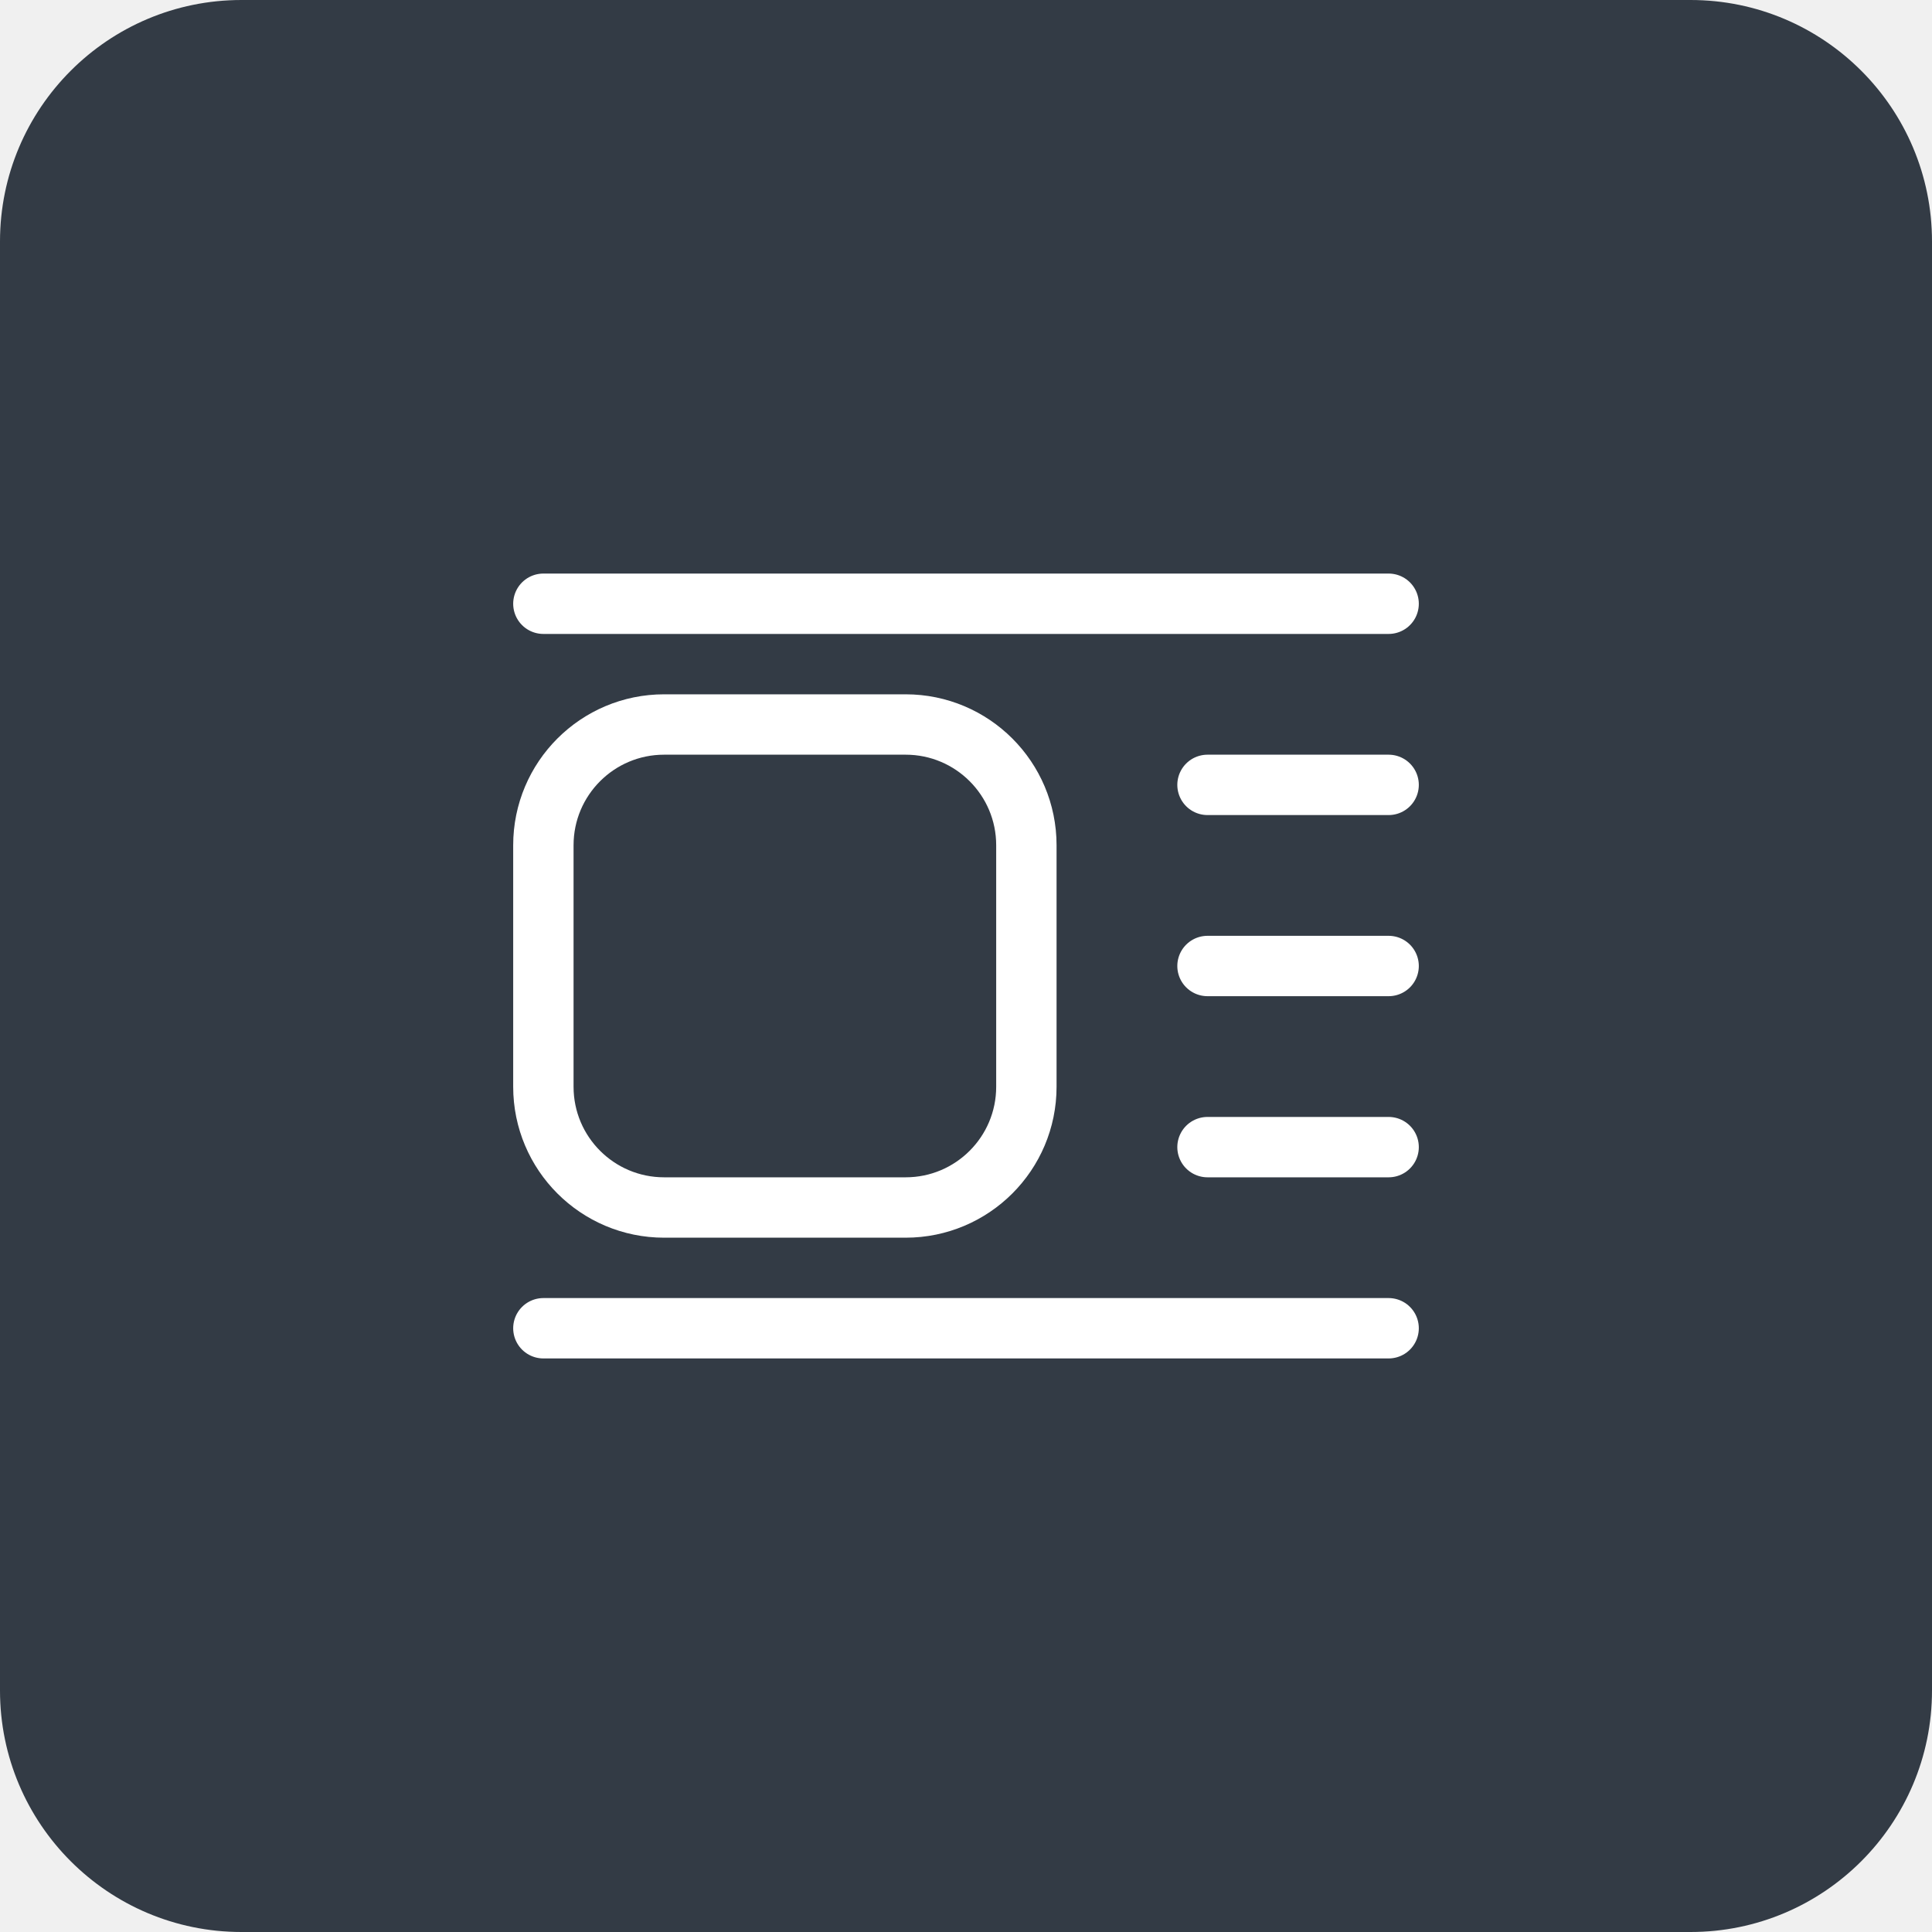
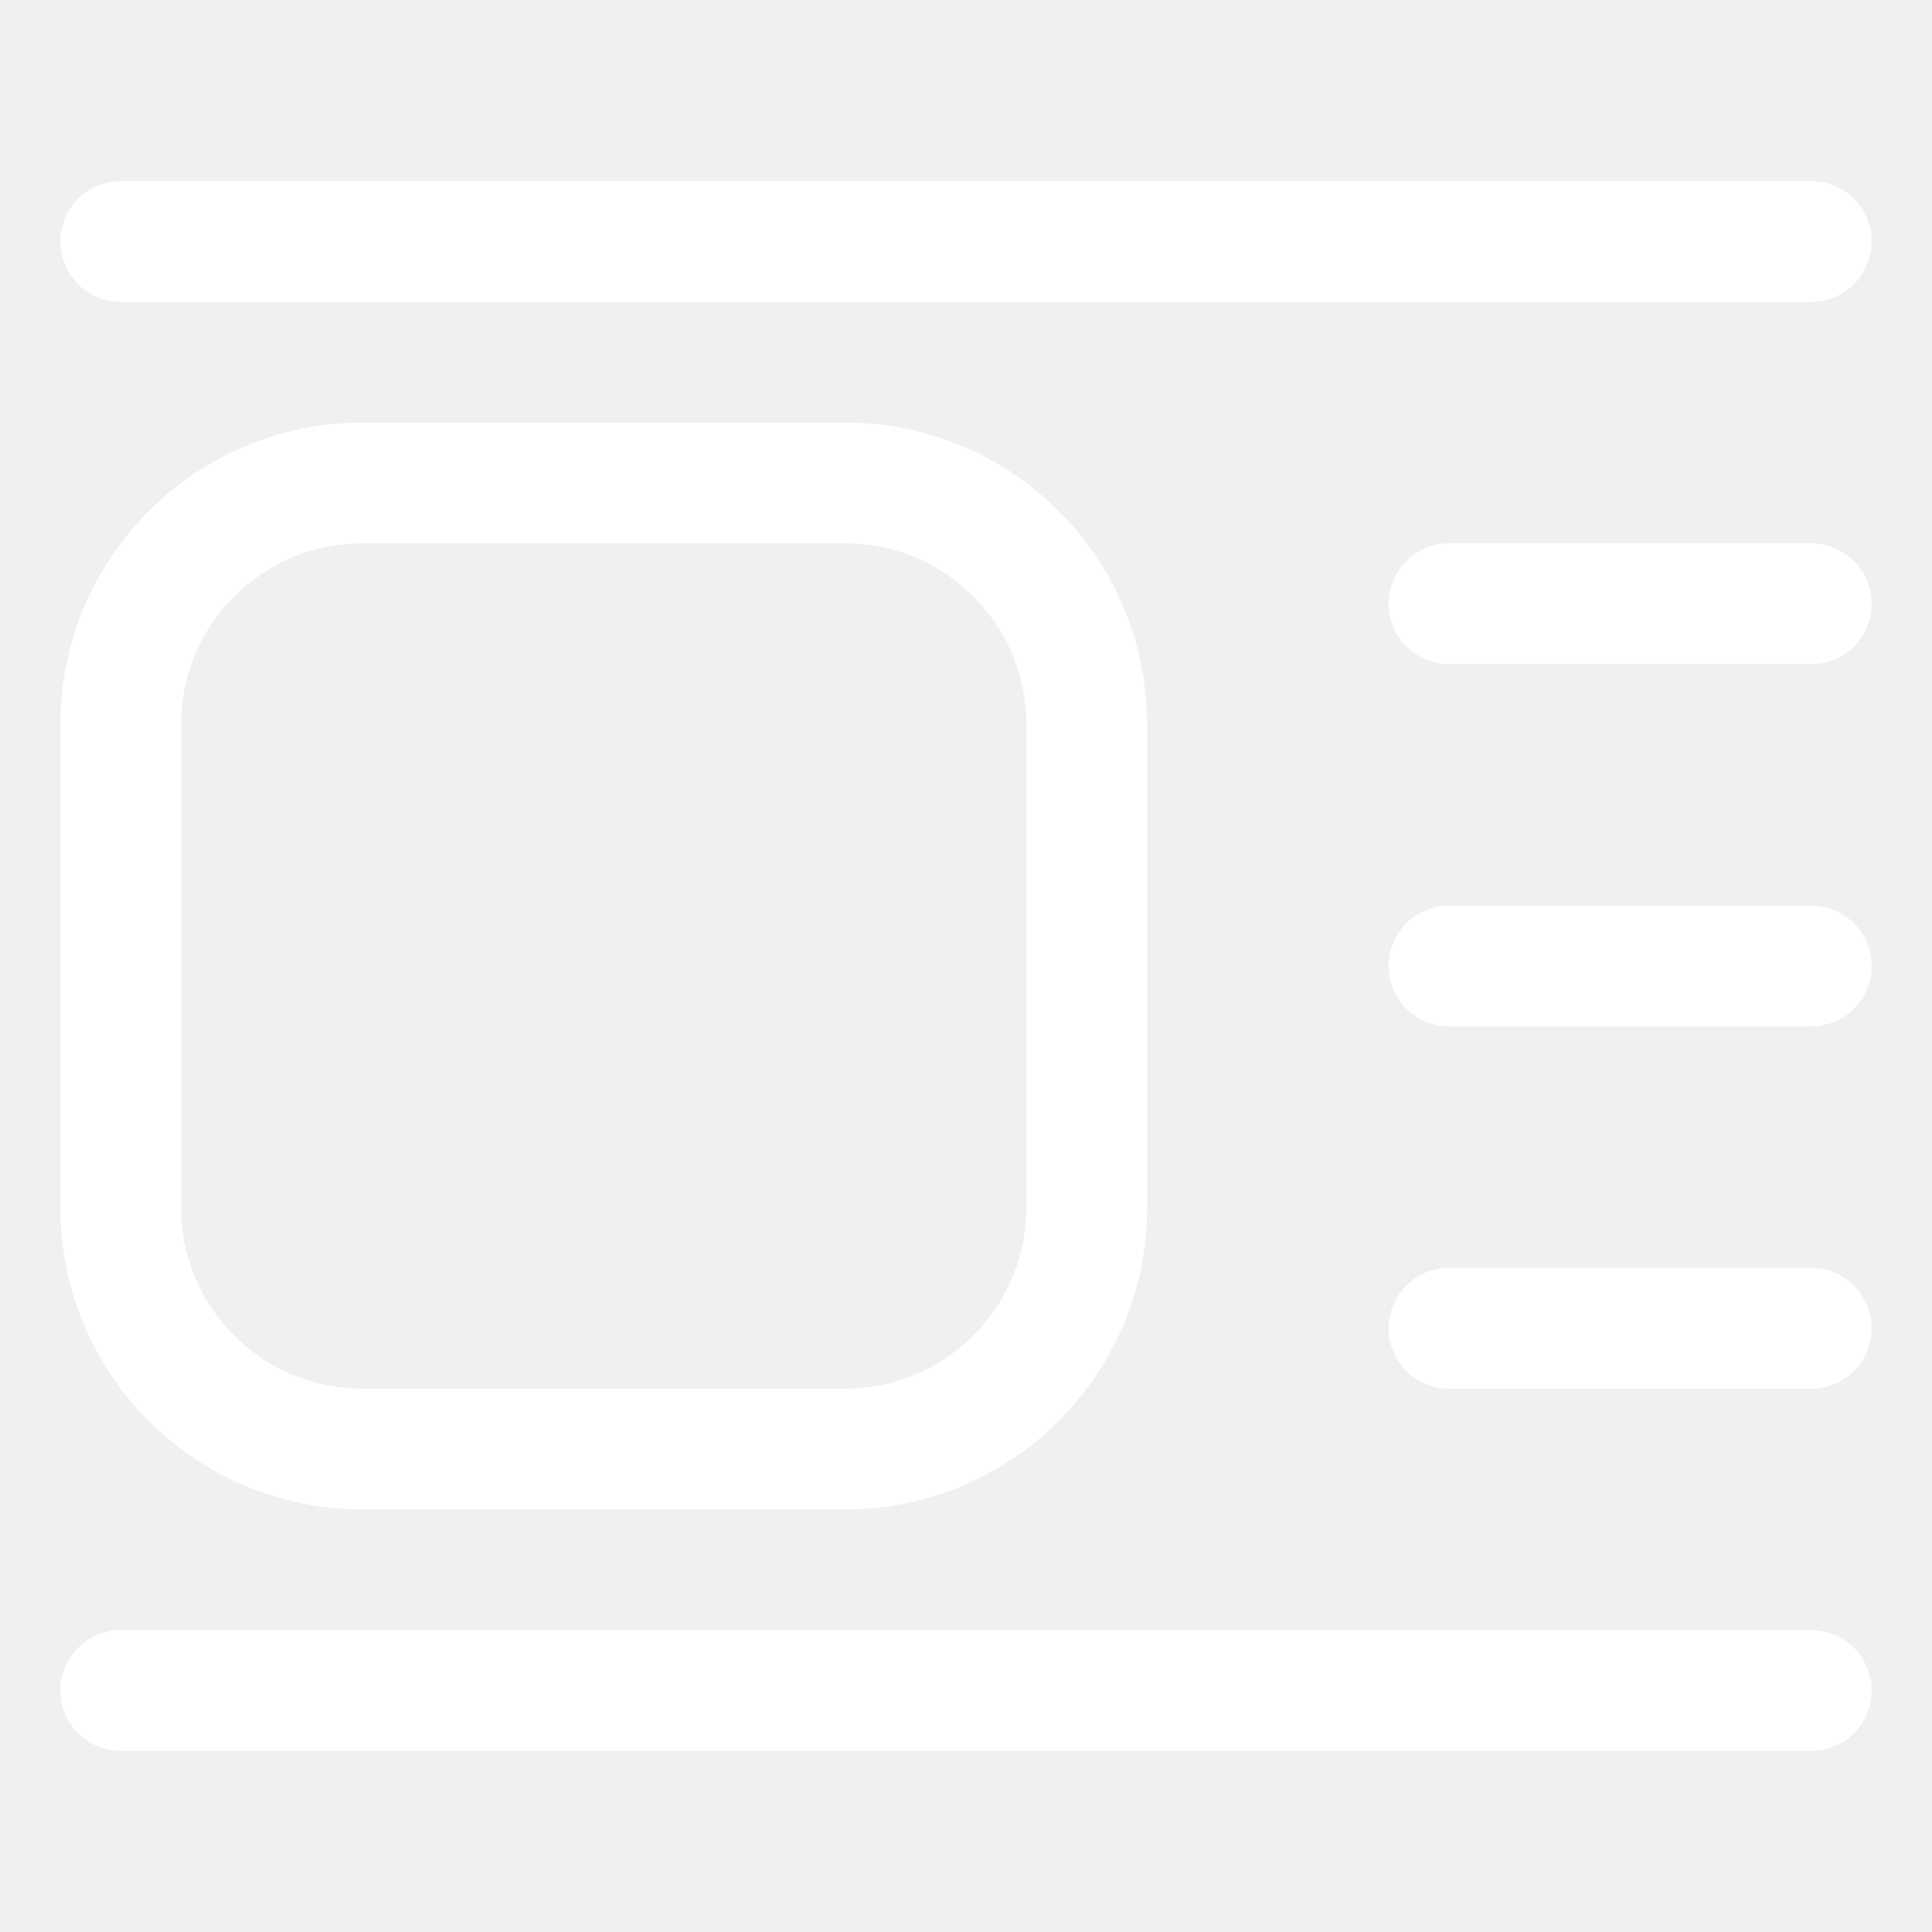
- <svg xmlns="http://www.w3.org/2000/svg" width="32" height="32" viewBox="0 0 32 32" fill="none">
-   <path d="M0 4C0 1.791 1.791 0 4 0H28C30.209 0 32 1.791 32 4V28C32 30.209 30.209 32 28 32H4C1.791 32 0 30.209 0 28V4Z" fill="#333B45" />
-   <path d="M9 10H23" stroke="white" stroke-linecap="round" />
-   <path d="M9 22H23" stroke="white" stroke-linecap="round" />
-   <path d="M20 19H23" stroke="white" stroke-linecap="round" />
-   <path d="M20 16H23" stroke="white" stroke-linecap="round" />
-   <path d="M20 13H23" stroke="white" stroke-linecap="round" />
-   <rect x="9" y="12" width="8" height="8" rx="2" stroke="white" />
+ <svg xmlns="http://www.w3.org/2000/svg" width="16" height="16" viewBox="0 0 16 16" fill="none">
+   <path d="M1 2H15" stroke="white" stroke-linecap="round" />
+   <path d="M1 14H15" stroke="white" stroke-linecap="round" />
+   <path d="M12 11H15" stroke="white" stroke-linecap="round" />
+   <path d="M12 8H15" stroke="white" stroke-linecap="round" />
+   <path d="M12 5H15" stroke="white" stroke-linecap="round" />
+   <rect x="1" y="4" width="8" height="8" rx="2" stroke="white" />
</svg>
